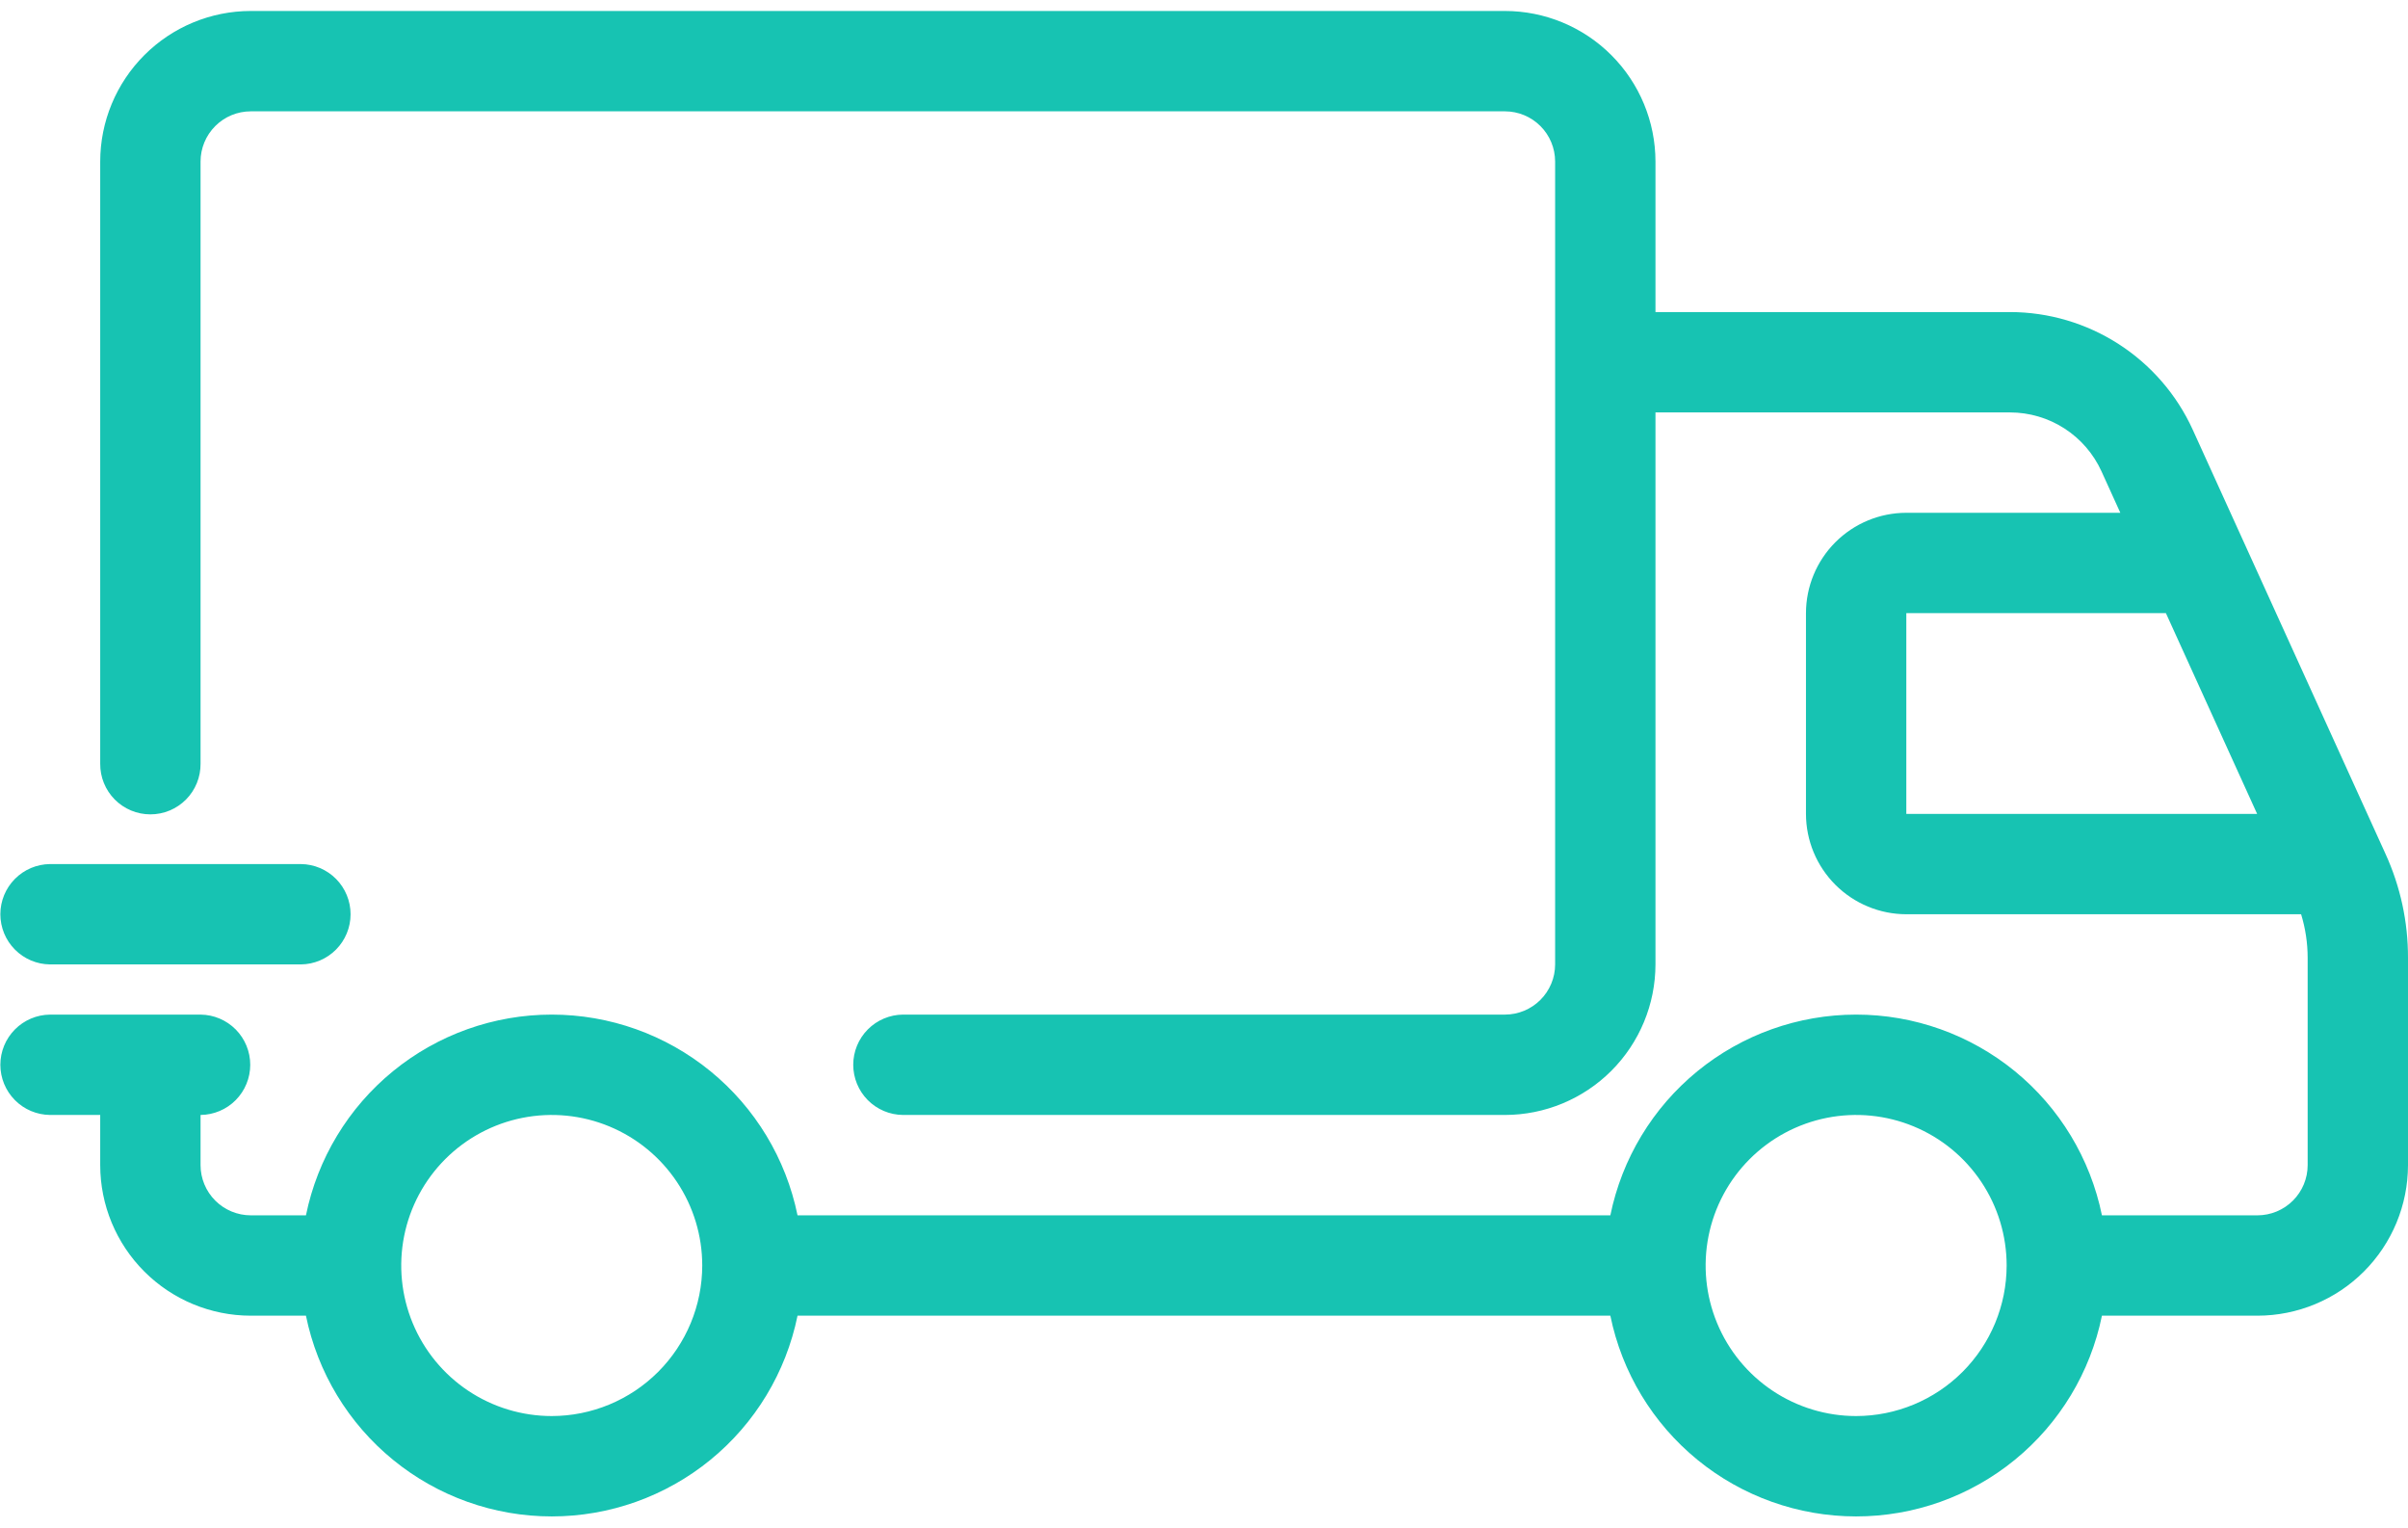
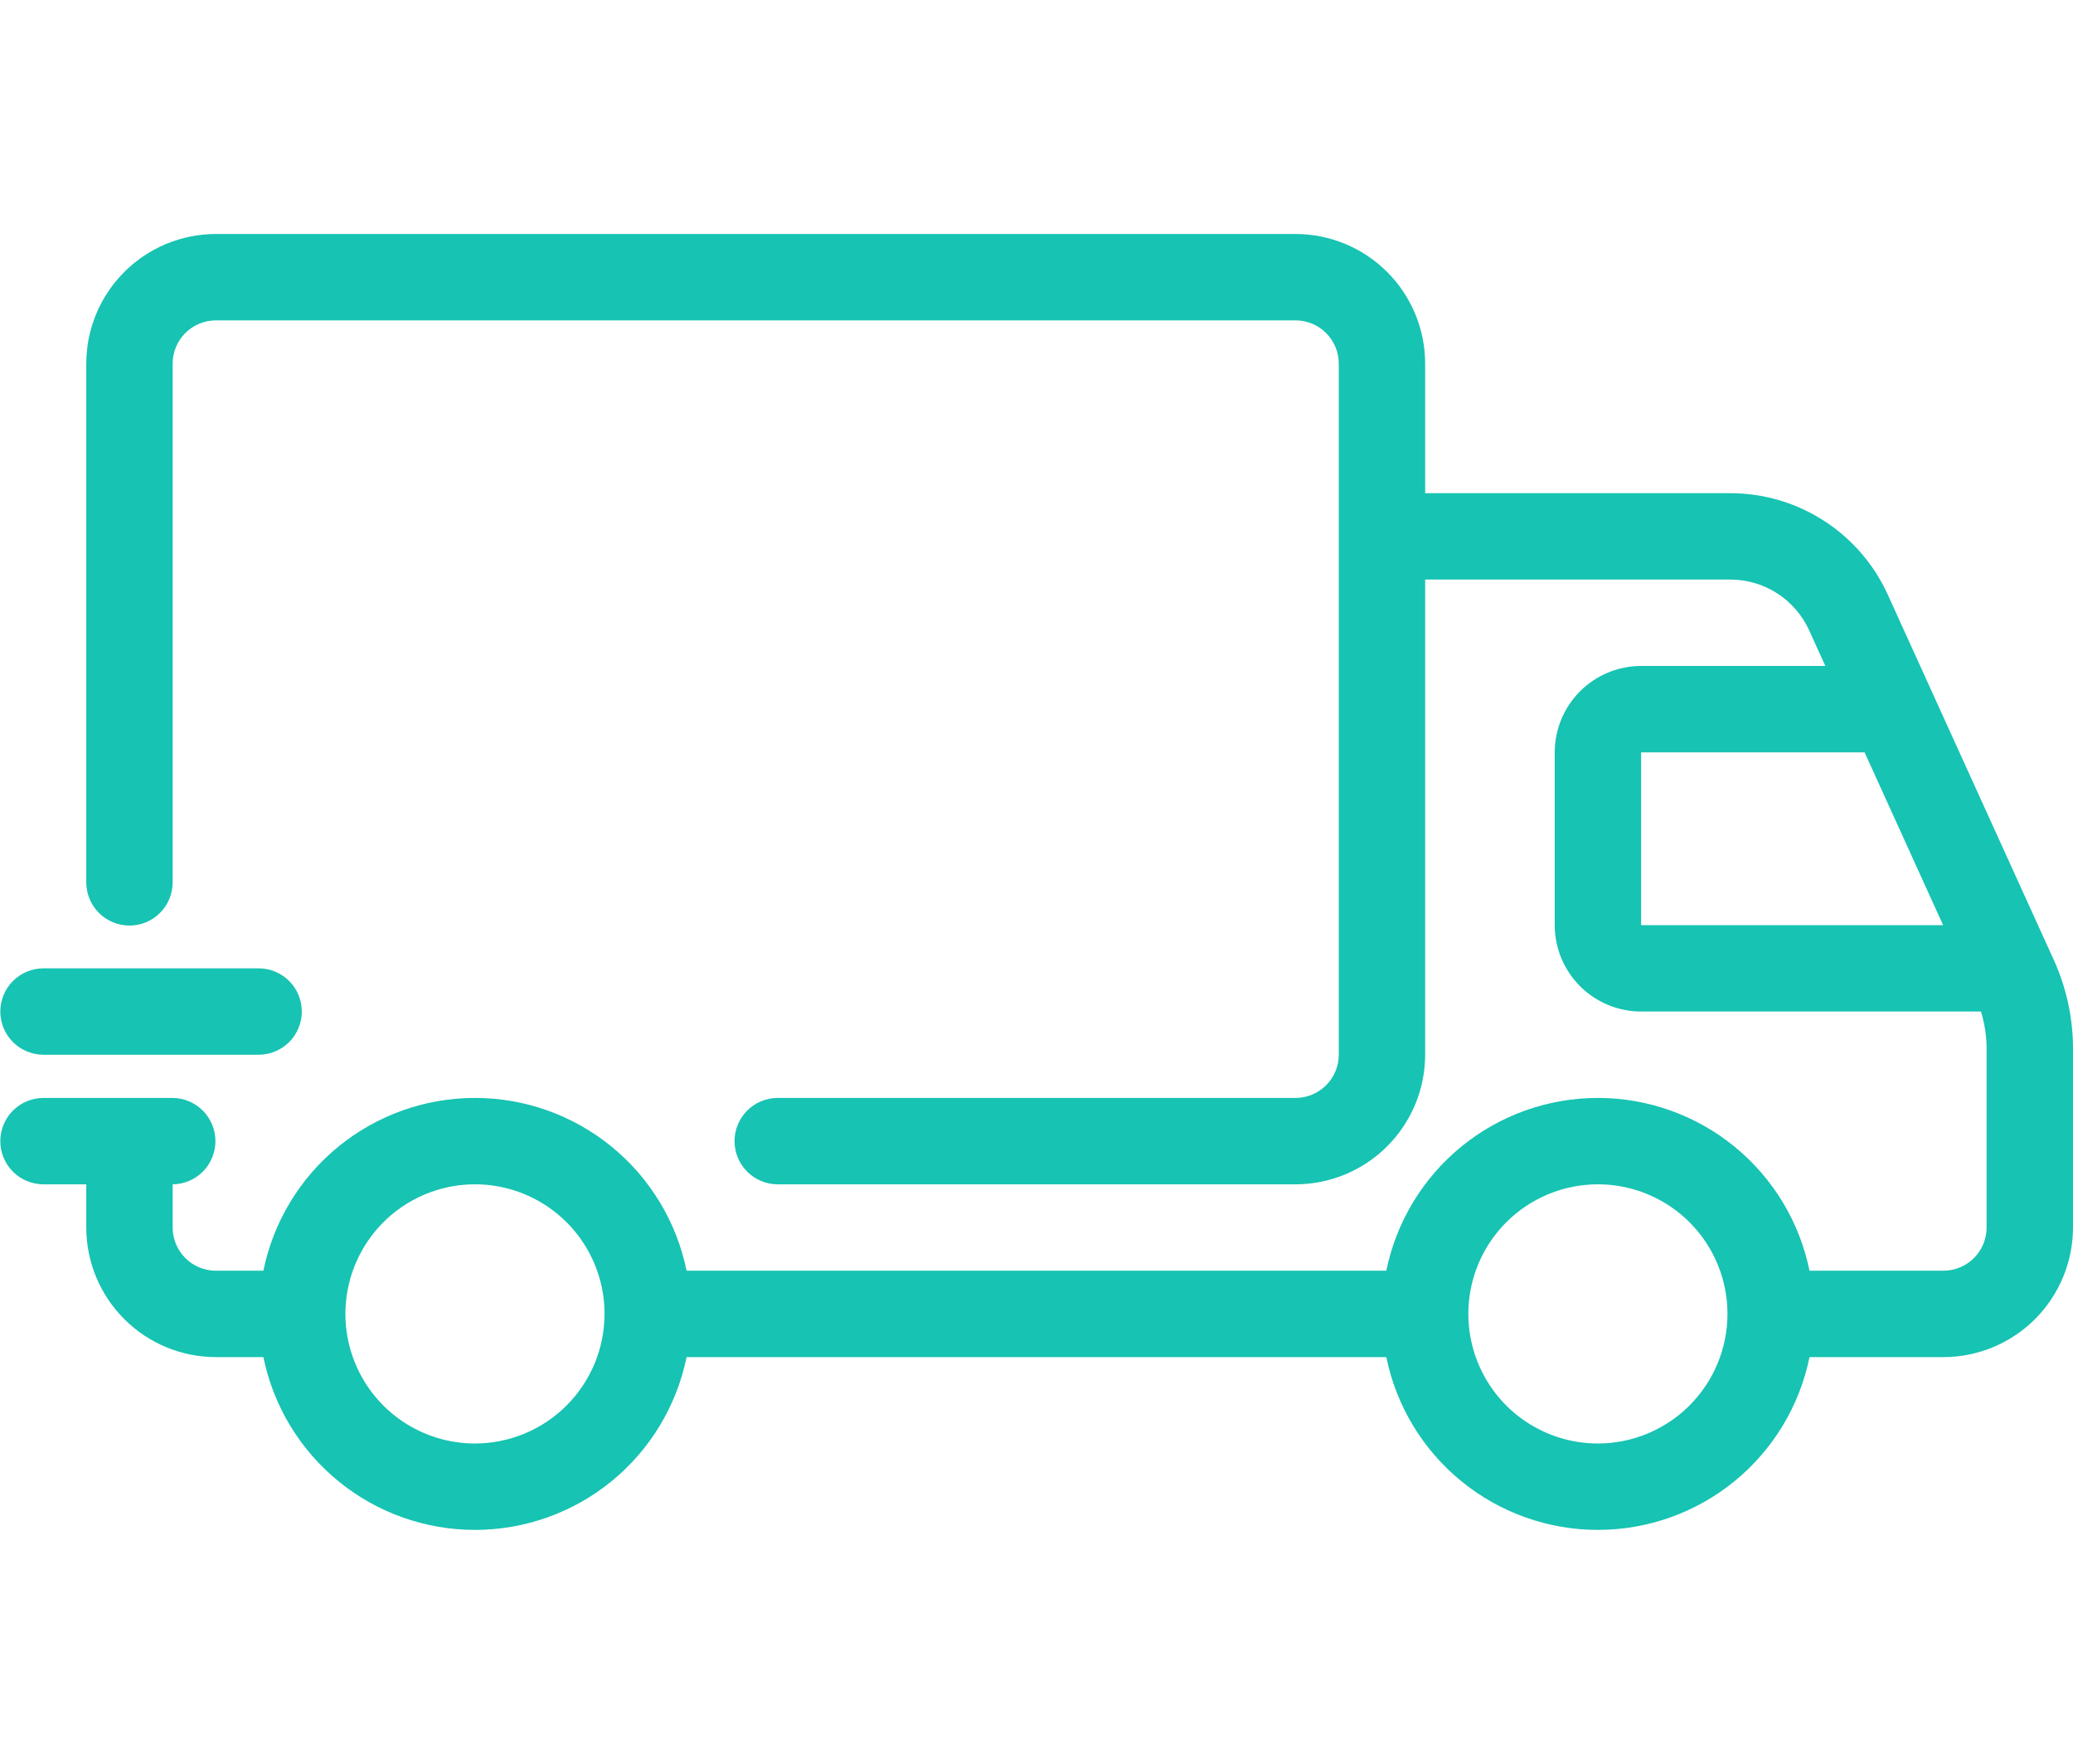
- <svg xmlns="http://www.w3.org/2000/svg" width="164" height="104" viewBox="0 0 164 104" fill="none">
+ <svg xmlns="http://www.w3.org/2000/svg" width="134" height="114" viewBox="0 0 164 104" fill="none">
  <path d="M162.469 58.143L149.34 29.26C148.252 26.873 146.501 24.85 144.295 23.429C142.09 22.009 139.523 21.252 136.9 21.248H112.748V10.998C112.745 8.28 111.664 5.675 109.742 3.753C107.82 1.831 105.215 0.75 102.497 0.747H17.076C14.358 0.75 11.752 1.831 9.831 3.753C7.909 5.675 6.828 8.28 6.825 10.998V52C6.821 52.452 6.906 52.899 7.076 53.318C7.246 53.736 7.497 54.117 7.814 54.438C8.132 54.758 8.51 55.013 8.927 55.187C9.344 55.361 9.791 55.45 10.242 55.45C10.694 55.45 11.141 55.361 11.557 55.187C11.974 55.013 12.352 54.758 12.67 54.438C12.988 54.117 13.239 53.736 13.408 53.318C13.578 52.899 13.663 52.452 13.659 52V10.998C13.66 10.092 14.02 9.223 14.661 8.583C15.301 7.942 16.17 7.582 17.076 7.581H102.497C103.403 7.582 104.272 7.942 104.912 8.583C105.553 9.223 105.913 10.092 105.914 10.998V65.668C105.913 66.573 105.552 67.442 104.912 68.082C104.271 68.723 103.403 69.083 102.497 69.084H61.495C60.594 69.093 59.734 69.457 59.1 70.097C58.467 70.736 58.111 71.6 58.111 72.501C58.111 73.401 58.467 74.266 59.1 74.905C59.734 75.545 60.594 75.909 61.495 75.918H102.497C105.215 75.915 107.82 74.834 109.742 72.912C111.664 70.99 112.745 68.385 112.748 65.667V28.082H136.9C138.212 28.084 139.496 28.462 140.599 29.172C141.702 29.883 142.577 30.894 143.122 32.088L144.407 34.916H129.832C128.02 34.917 126.283 35.638 125.002 36.919C123.721 38.2 123 39.938 122.998 41.749V55.417C123 57.229 123.72 58.966 125.002 60.247C126.283 61.528 128.02 62.249 129.832 62.251H156.72C157.014 63.21 157.164 64.207 157.166 65.21V79.335C157.165 80.241 156.805 81.109 156.164 81.749C155.524 82.39 154.656 82.75 153.75 82.752H143.155C142.367 78.893 140.27 75.425 137.22 72.935C134.17 70.445 130.353 69.084 126.415 69.084C122.477 69.084 118.66 70.445 115.609 72.935C112.559 75.425 110.463 78.893 109.675 82.752H54.317C53.529 78.893 51.432 75.425 48.382 72.935C45.332 70.445 41.515 69.084 37.577 69.084C33.639 69.084 29.822 70.445 26.771 72.935C23.721 75.425 21.625 78.893 20.837 82.752H17.076C16.17 82.75 15.302 82.39 14.661 81.749C14.02 81.109 13.66 80.24 13.659 79.335V75.918C14.559 75.909 15.42 75.546 16.054 74.906C16.687 74.266 17.043 73.402 17.043 72.501C17.043 71.601 16.687 70.737 16.054 70.097C15.42 69.457 14.559 69.093 13.659 69.085H3.408C2.508 69.093 1.647 69.457 1.014 70.097C0.38 70.737 0.024 71.601 0.024 72.501C0.024 73.402 0.38 74.266 1.014 74.906C1.647 75.546 2.508 75.909 3.408 75.918H6.825V79.335C6.828 82.053 7.909 84.658 9.831 86.58C11.752 88.502 14.358 89.583 17.076 89.585H20.837C21.625 93.444 23.721 96.912 26.772 99.402C29.822 101.893 33.639 103.253 37.577 103.253C41.515 103.253 45.332 101.893 48.383 99.402C51.433 96.912 53.529 93.444 54.317 89.585H109.675C110.463 93.444 112.559 96.912 115.61 99.402C118.66 101.893 122.477 103.253 126.415 103.253C130.353 103.253 134.17 101.893 137.22 99.402C140.271 96.912 142.367 93.444 143.155 89.585H153.75C156.467 89.583 159.073 88.502 160.995 86.58C162.916 84.658 163.997 82.053 164 79.335V65.21C164.004 62.772 163.482 60.361 162.469 58.143ZM37.577 96.419C35.55 96.419 33.568 95.818 31.882 94.692C30.196 93.565 28.882 91.964 28.107 90.091C27.331 88.218 27.128 86.157 27.523 84.169C27.919 82.18 28.895 80.354 30.329 78.92C31.762 77.487 33.589 76.51 35.577 76.115C37.566 75.719 39.627 75.922 41.5 76.698C43.373 77.474 44.974 78.788 46.1 80.474C47.226 82.159 47.827 84.141 47.827 86.169C47.824 88.886 46.743 91.492 44.822 93.413C42.9 95.335 40.295 96.416 37.577 96.419ZM126.415 96.419C124.387 96.419 122.406 95.818 120.72 94.692C119.034 93.565 117.72 91.964 116.945 90.091C116.169 88.218 115.966 86.157 116.361 84.169C116.757 82.18 117.733 80.354 119.167 78.92C120.6 77.487 122.427 76.51 124.415 76.115C126.403 75.719 128.464 75.922 130.337 76.698C132.211 77.474 133.811 78.788 134.938 80.474C136.064 82.159 136.665 84.141 136.665 86.169C136.662 88.886 135.581 91.492 133.66 93.413C131.738 95.335 129.133 96.416 126.415 96.419H126.415ZM129.832 41.749H147.512L153.724 55.417H129.832V41.749Z" fill="#17C3B2" />
  <path d="M3.408 65.667H20.492C21.393 65.659 22.253 65.295 22.887 64.655C23.521 64.015 23.876 63.151 23.876 62.251C23.876 61.35 23.521 60.486 22.887 59.846C22.253 59.206 21.393 58.843 20.492 58.834H3.408C2.508 58.843 1.647 59.206 1.014 59.846C0.38 60.486 0.024 61.35 0.024 62.251C0.024 63.151 0.38 64.015 1.014 64.655C1.647 65.295 2.508 65.659 3.408 65.667Z" fill="#17C3B2" />
</svg>
